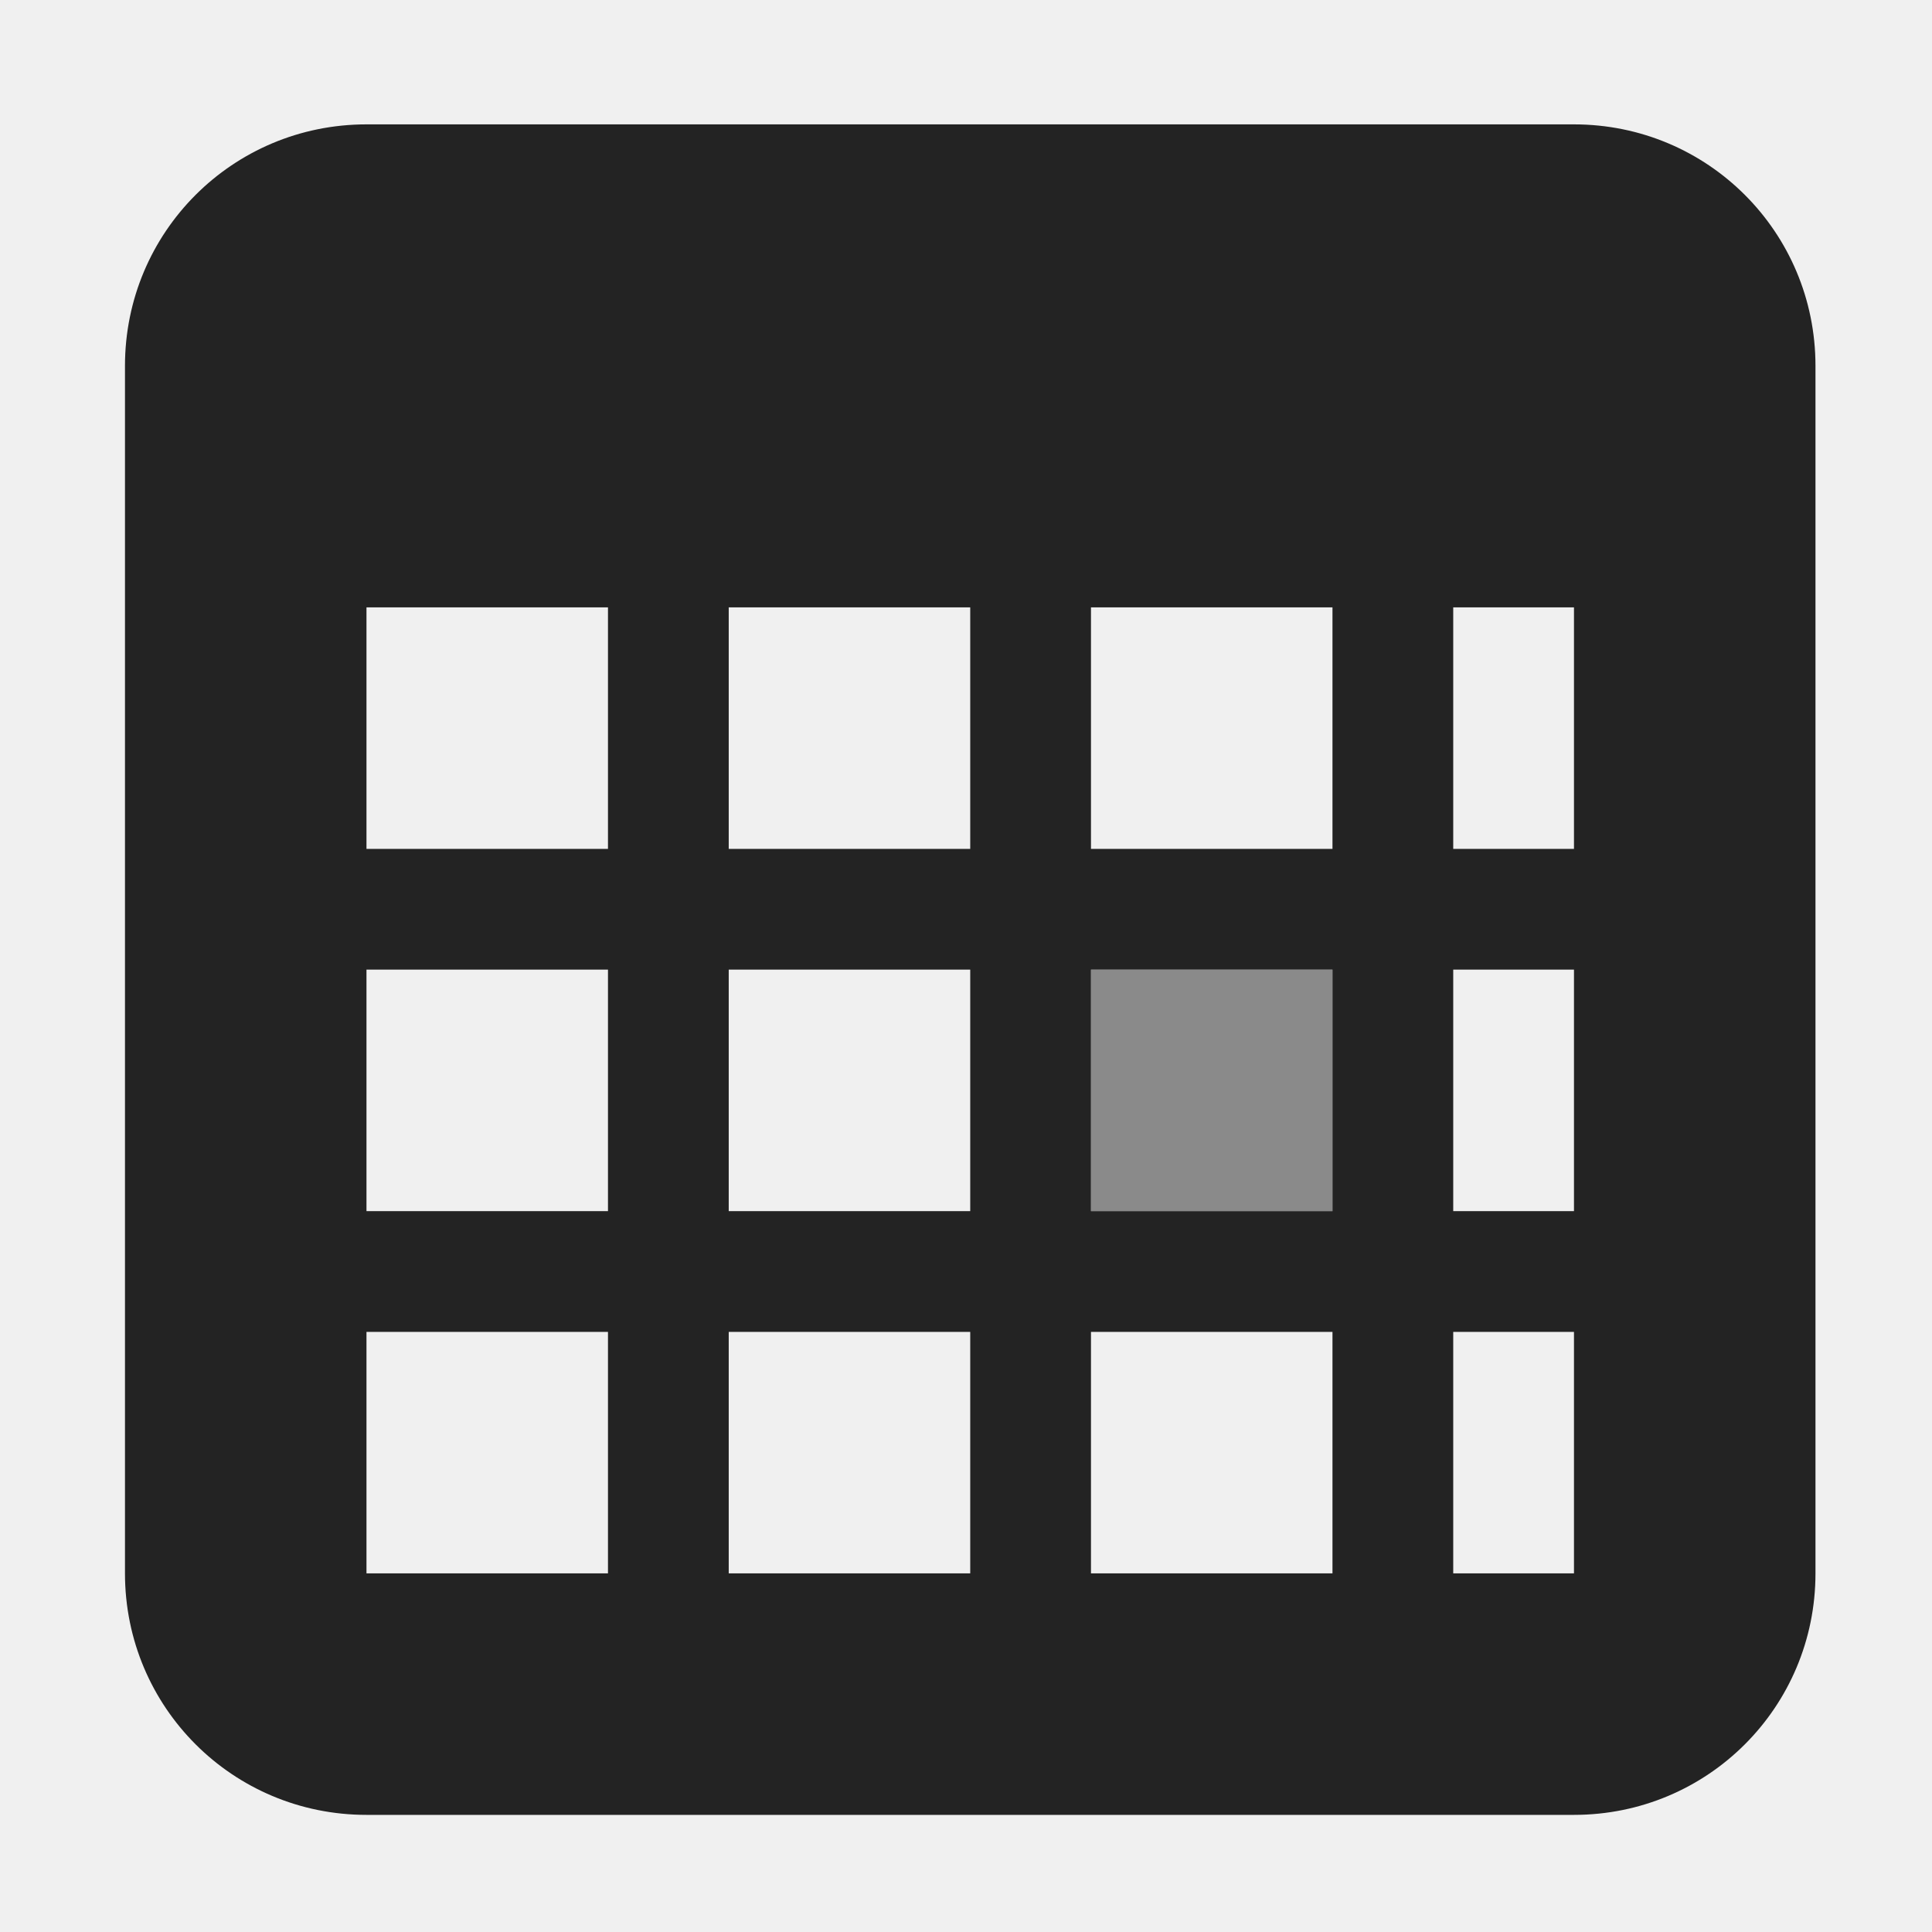
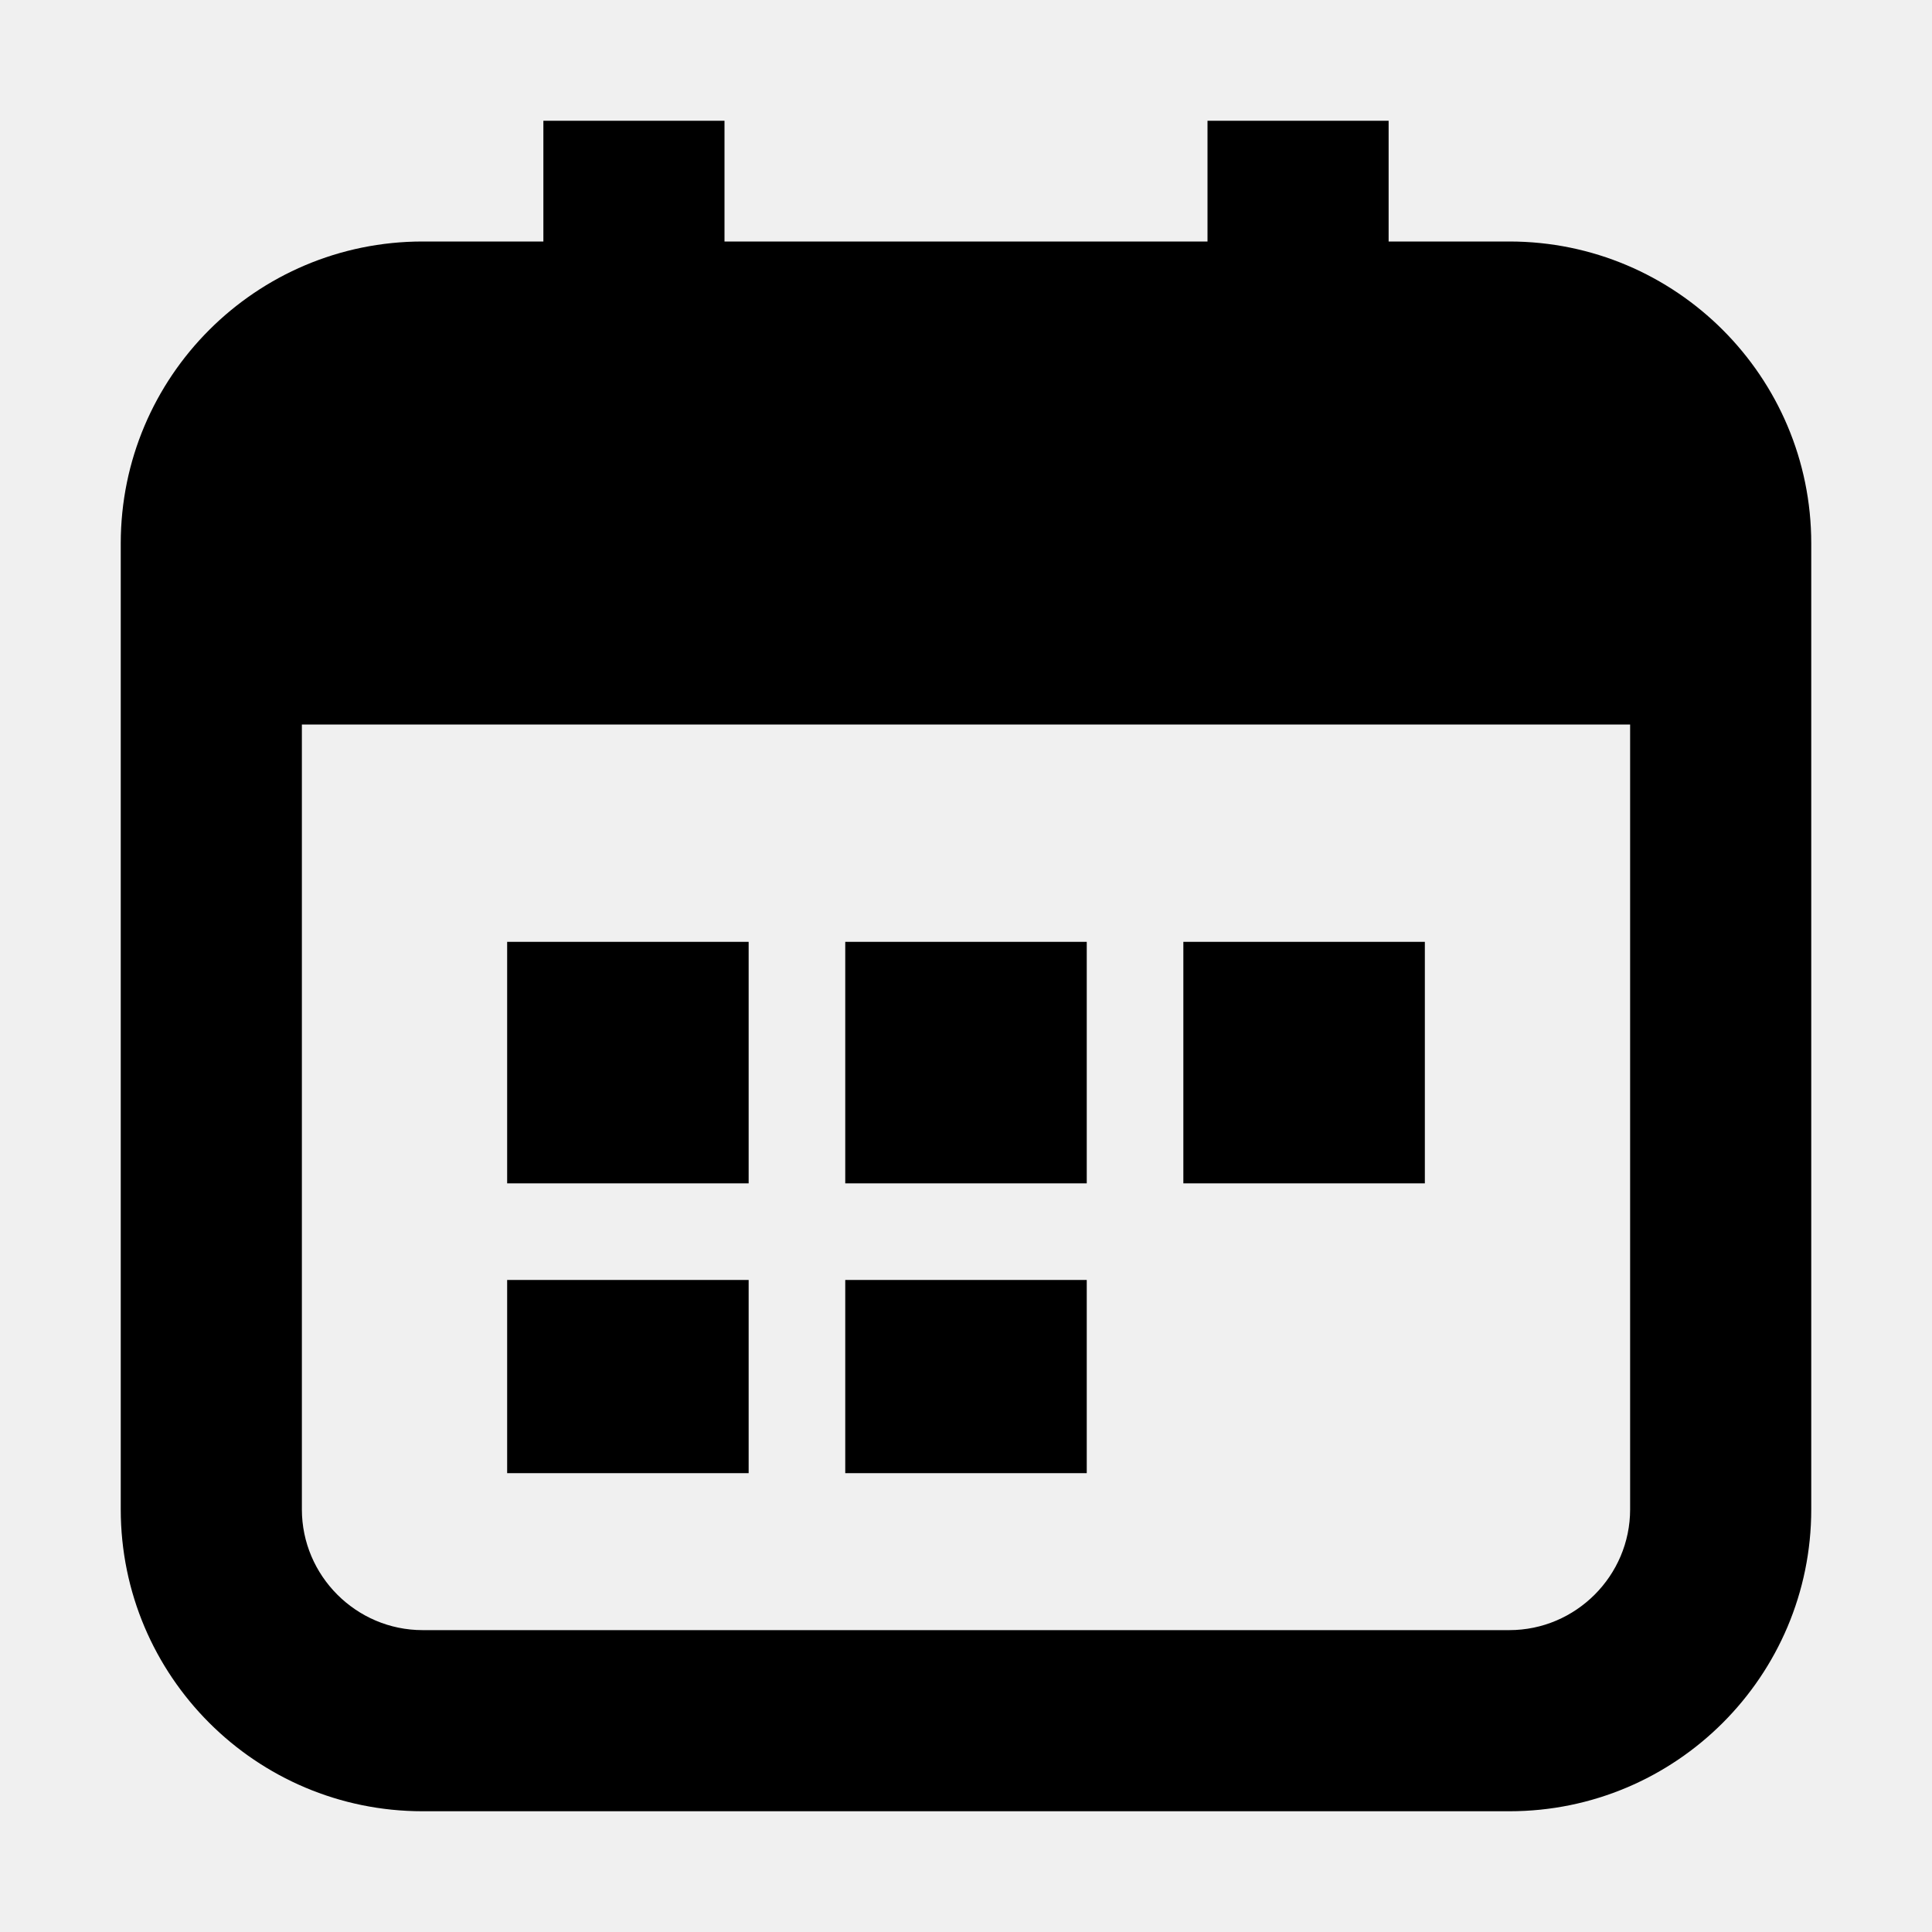
- <svg xmlns="http://www.w3.org/2000/svg" width="16" height="16" viewBox="0 0 16 16" fill="none">
-   <g clip-path="url(#clip0_1527_4642)">
-     <path d="M0.035 0.03H16.035V16.03H0.035V0.03Z" fill="#808080" fill-opacity="0.00" />
-     <path d="M3.035 1.03C1.927 1.03 1.035 1.922 1.035 3.03V13.03C1.035 14.138 1.927 15.03 3.035 15.03H13.035C14.143 15.03 15.035 14.138 15.035 13.03V3.03C15.035 1.922 14.143 1.03 13.035 1.03H3.035ZM3.035 5.03H13.035V13.03H3.035V5.03Z" fill="#232323" />
-     <path d="M6.035 4.53C6.035 4.254 5.811 4.03 5.535 4.03C5.259 4.03 5.035 4.254 5.035 4.53V13.28C5.035 13.556 5.259 13.78 5.535 13.78C5.811 13.78 6.035 13.556 6.035 13.28V4.53Z" fill="#232323" />
-     <path d="M9.035 5.03C9.035 4.754 8.811 4.53 8.535 4.53C8.259 4.53 8.035 4.754 8.035 5.03V13.28C8.035 13.556 8.259 13.78 8.535 13.78C8.811 13.78 9.035 13.556 9.035 13.28V5.03Z" fill="#232323" />
-     <path d="M12.035 5.03C12.035 4.754 11.811 4.53 11.535 4.53C11.259 4.53 11.035 4.754 11.035 5.03V14.03C11.035 14.306 11.259 14.53 11.535 14.53C11.811 14.53 12.035 14.306 12.035 14.03V5.03Z" fill="#232323" />
-     <path d="M13.535 7.03H2.535C2.259 7.03 2.035 7.254 2.035 7.53C2.035 7.806 2.259 8.03 2.535 8.03H13.535C13.811 8.03 14.035 7.806 14.035 7.53C14.035 7.254 13.811 7.03 13.535 7.03Z" fill="#232323" />
-     <path d="M13.785 10.03H2.535C2.259 10.03 2.035 10.254 2.035 10.53C2.035 10.806 2.259 11.03 2.535 11.03H13.785C14.061 11.03 14.285 10.806 14.285 10.53C14.285 10.254 14.061 10.03 13.785 10.03Z" fill="#232323" />
-     <path opacity="0.5" d="M9.035 8.03H11.035V10.03H9.035V8.03Z" fill="#232323" />
-   </g>
-   <defs>
-     <clipPath id="clip0_1527_4642">
-       <rect width="16" height="16" fill="white" transform="translate(0.0350342 0.0300293)" />
-     </clipPath>
-   </defs>
+ <svg xmlns="http://www.w3.org/2000/svg" width="16" height="16" viewBox="0 0 16 16">
+   <path fill-rule="evenodd" clip-rule="evenodd" d="M 4.5 1 V 2 H 3.5 C 2.12 2 1 3.12 1 4.5 V 12.5 C 1 13.88 2.12 15 3.5 15 H 12.5 C 13.88 15 15 13.88 15 12.5 V 4.5 C 15 3.12 13.88 2 12.5 2 H 11.5 V 1 H 10 V 2 H 6 V 1 H 4.5 Z M 2.5 6 V 12.5 C 2.5 13.05 2.95 13.5 3.5 13.5 H 12.5 C 13.05 13.5 13.5 13.05 13.5 12.5 V 6 H 2.5 Z M 4.2 7.8 H 6.2 V 9.8 H 4.2 V 7.8 Z M 7 7.8 H 9 V 9.8 H 7 V 7.8 Z M 9.8 7.8 H 11.8 V 9.8 H 9.8 V 7.8 Z M 4.2 10.6 H 6.2 V 12.2 H 4.2 V 10.6 Z M 7 10.6 H 9 V 12.2 H 7 V 10.6 Z" fill="currentColor" />
</svg>
